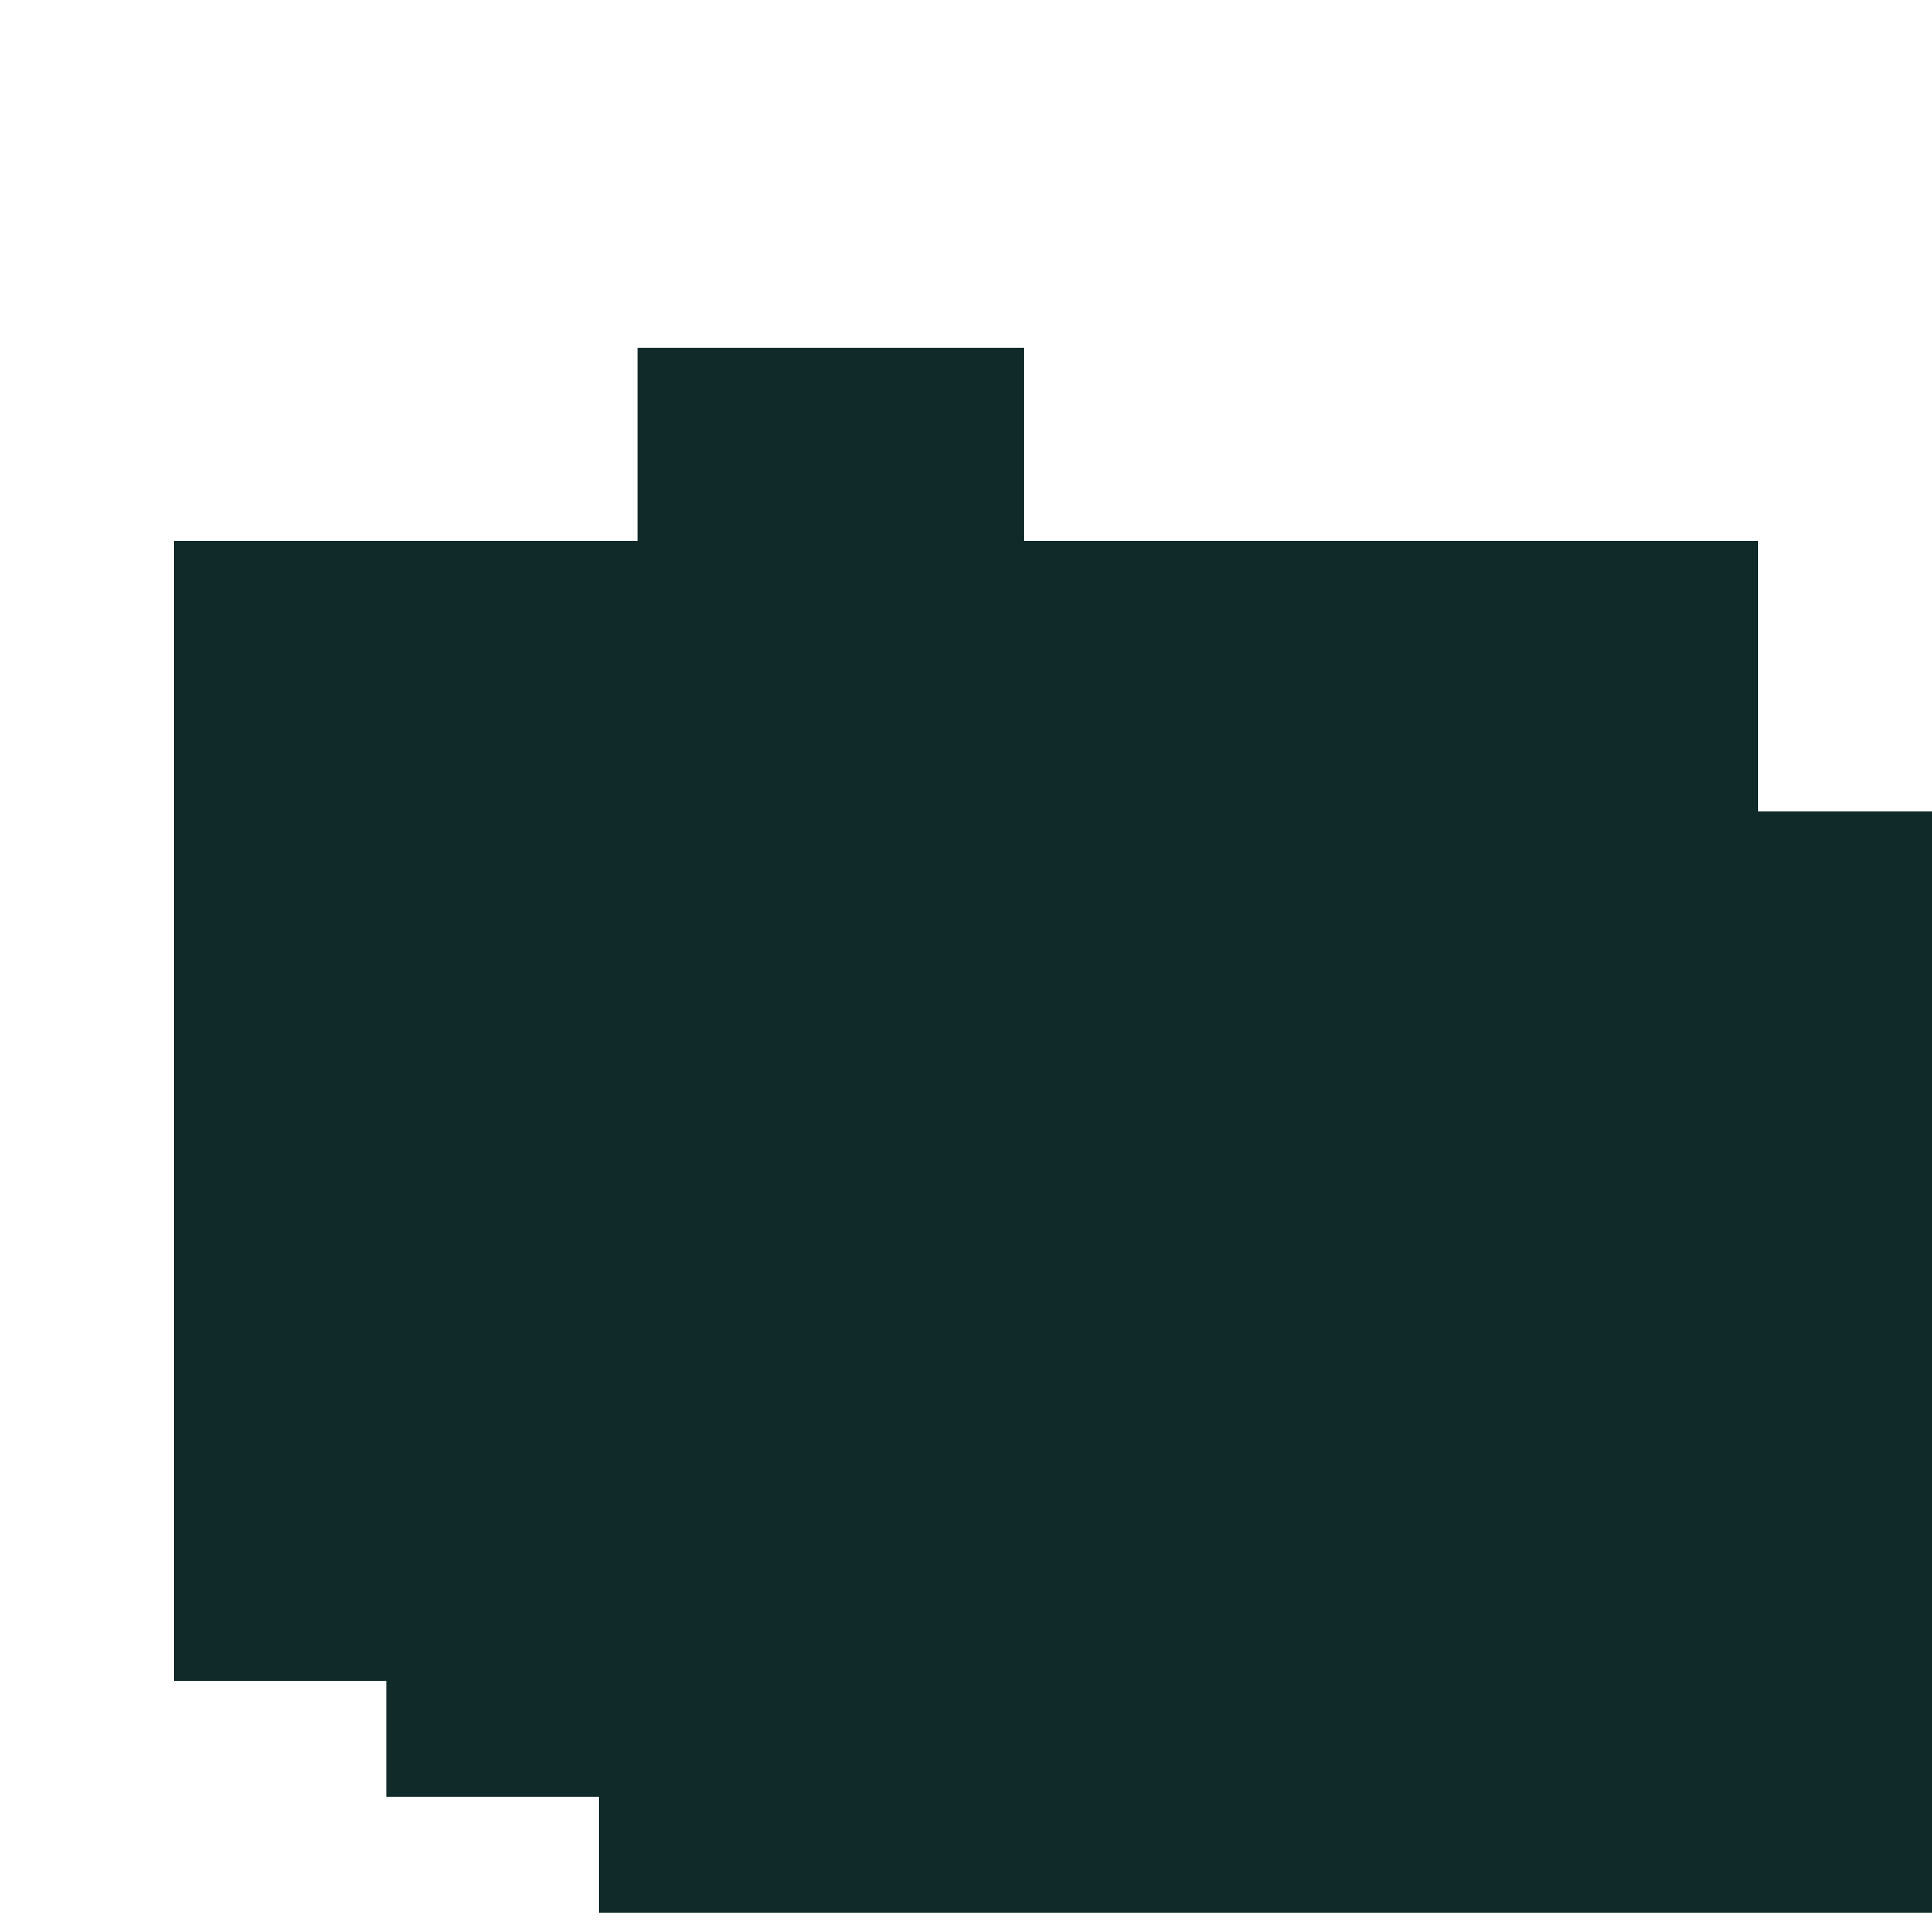
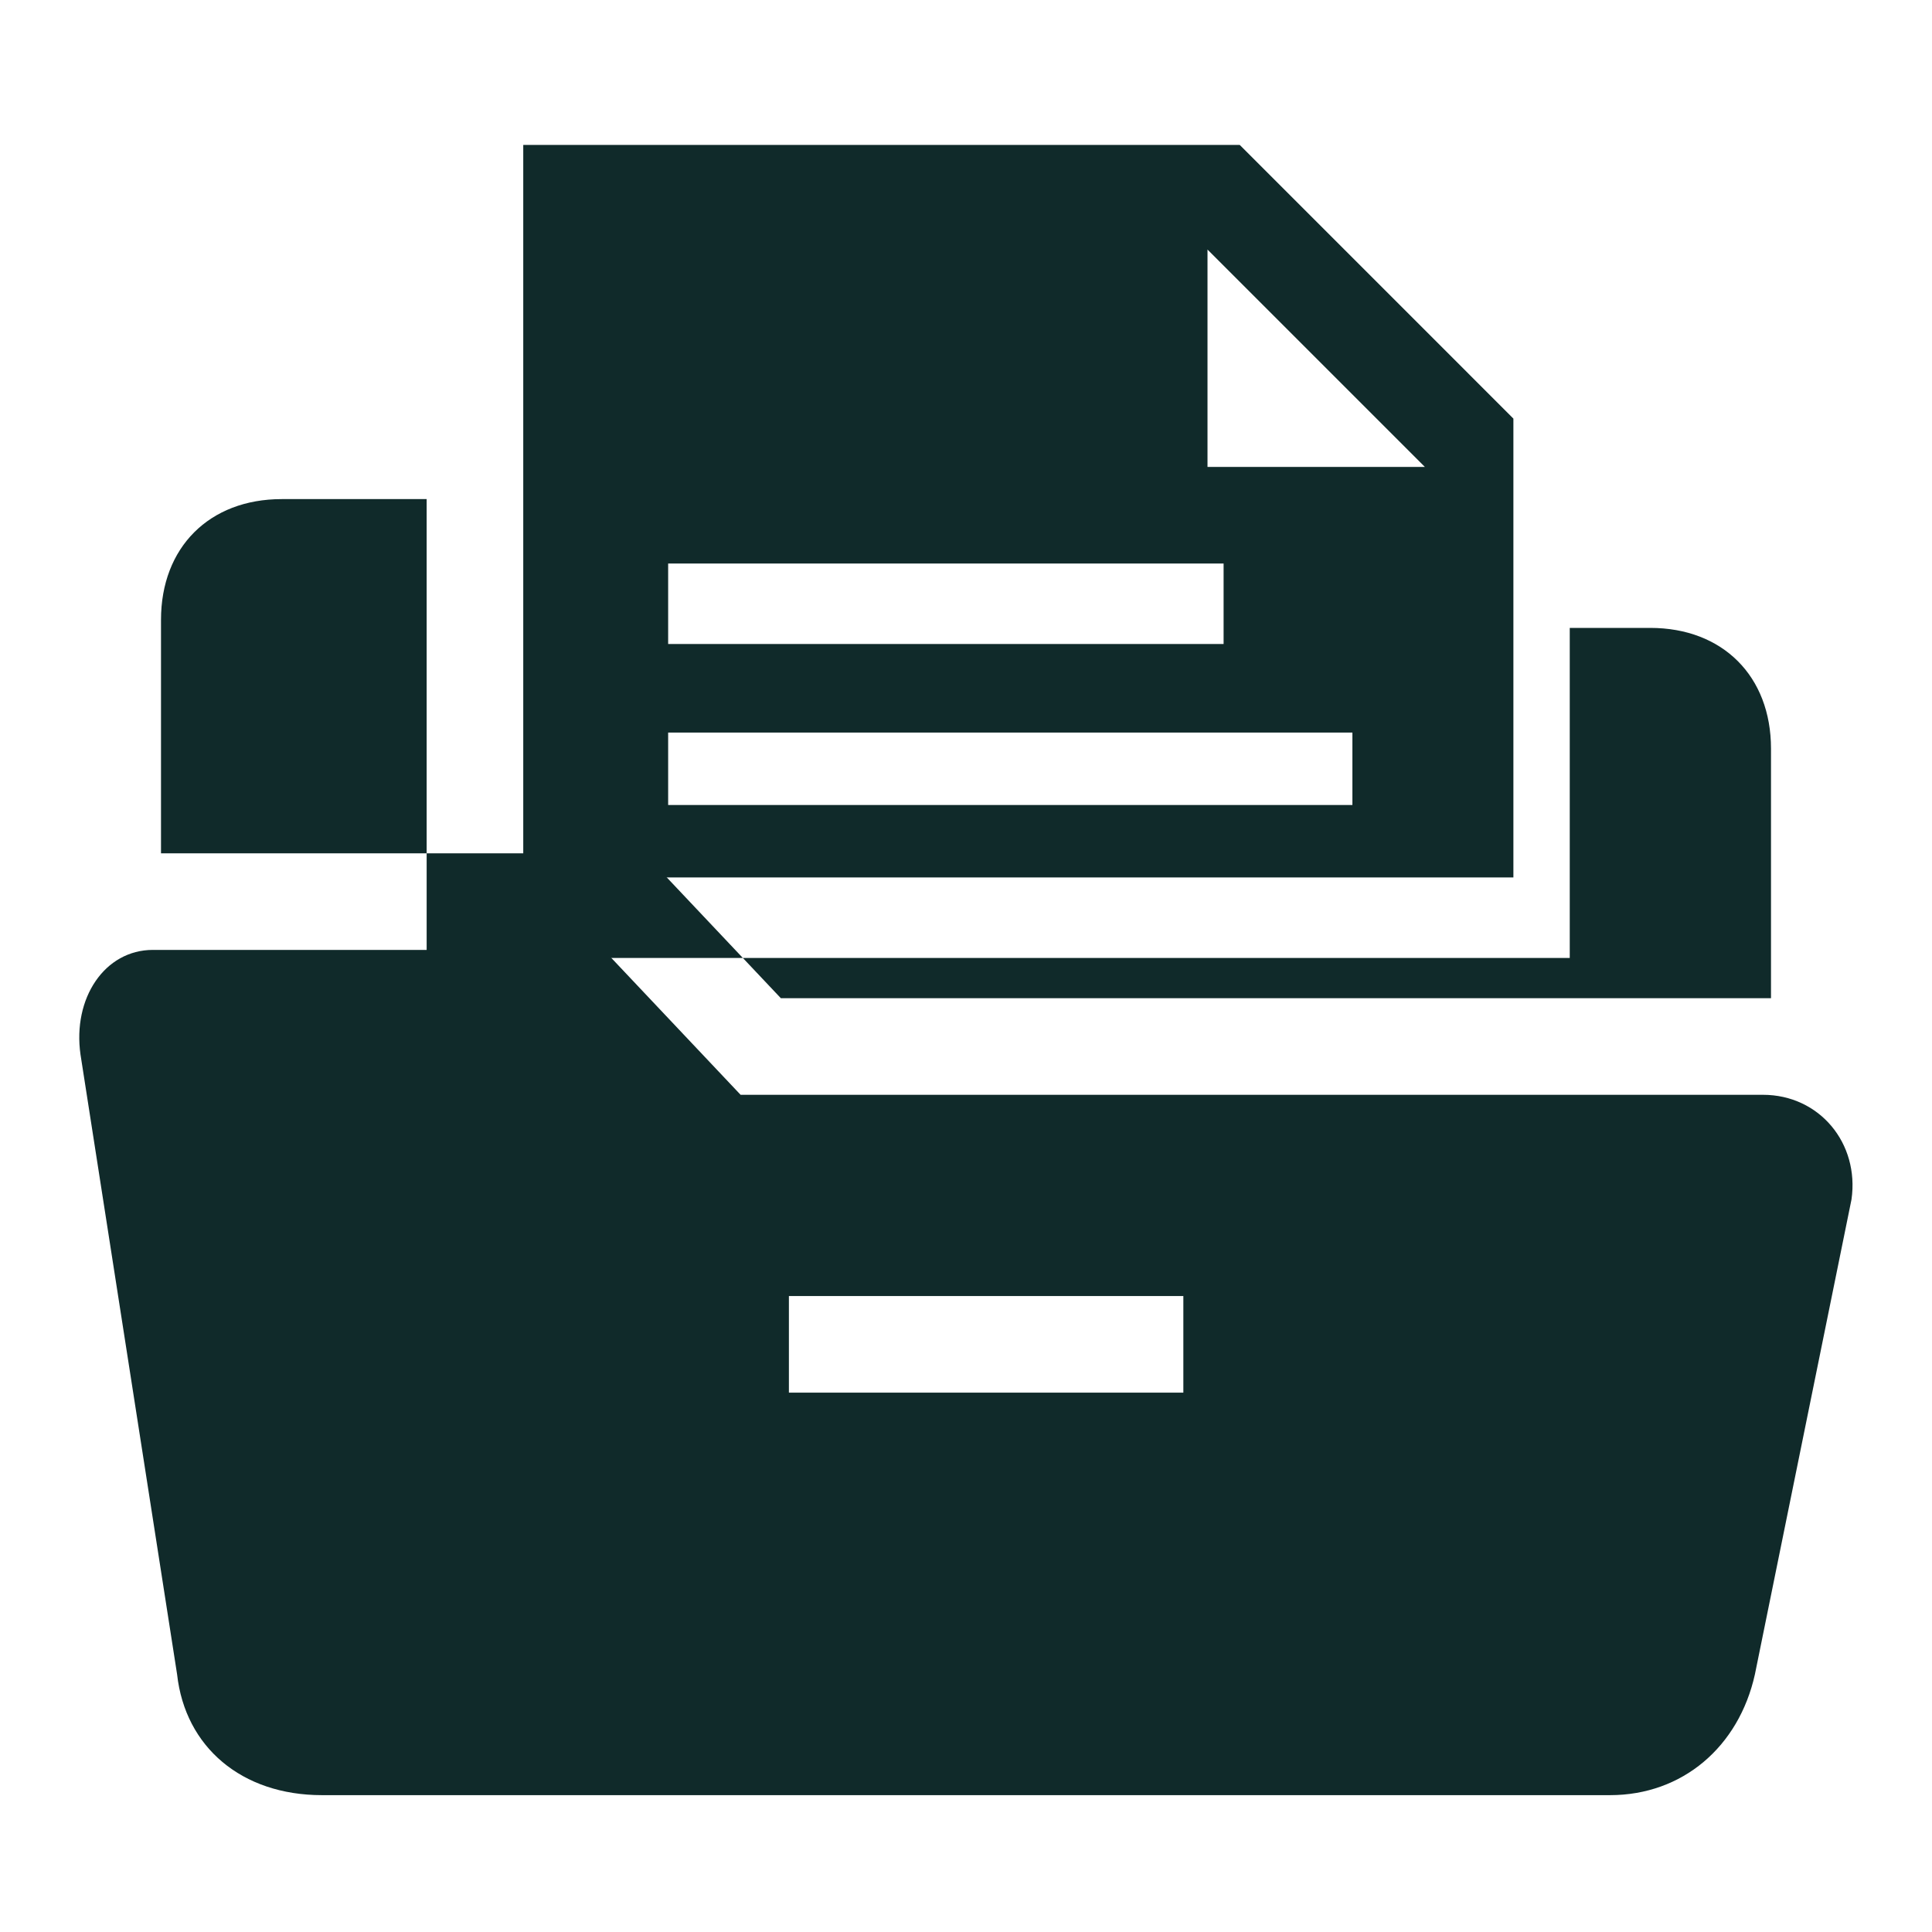
- <svg xmlns="http://www.w3.org/2000/svg" viewBox="0 0 200 200" fill="#102a2a">
-   <path d="M18 56h48V36h40v20h76v118H18z" />
-   <path d="M40 84h64V64h40v20h56v102H40z" />
-   <path d="M62 112h28V92h40v20h70v86H62z" />
+ <svg xmlns="http://www.w3.org/2000/svg" viewBox="0 0 240 240" fill="#102a2a">
+   <path fill-rule="evenodd" d="M65 18h89l34 34v57H65V18Zm85 13v27h27ZM83 70v10h69V70Zm0 21v9h85v-9Z" />
+   <path d="M35 62h18v57h142V78h10c9 0 15 6 15 15v31H97l-17-18H20V77c0-9 6-15 15-15Z" />
+   <path fill-rule="evenodd" d="M19 118h56l17 18h127c7 0 12 6 11 13l-12 59c-2 9-9 15-18 15H40c-10 0-17-6-18-15L10 131c-1-7 3-13 9-13Zm79 43v12h49v-12Z" />
</svg>
